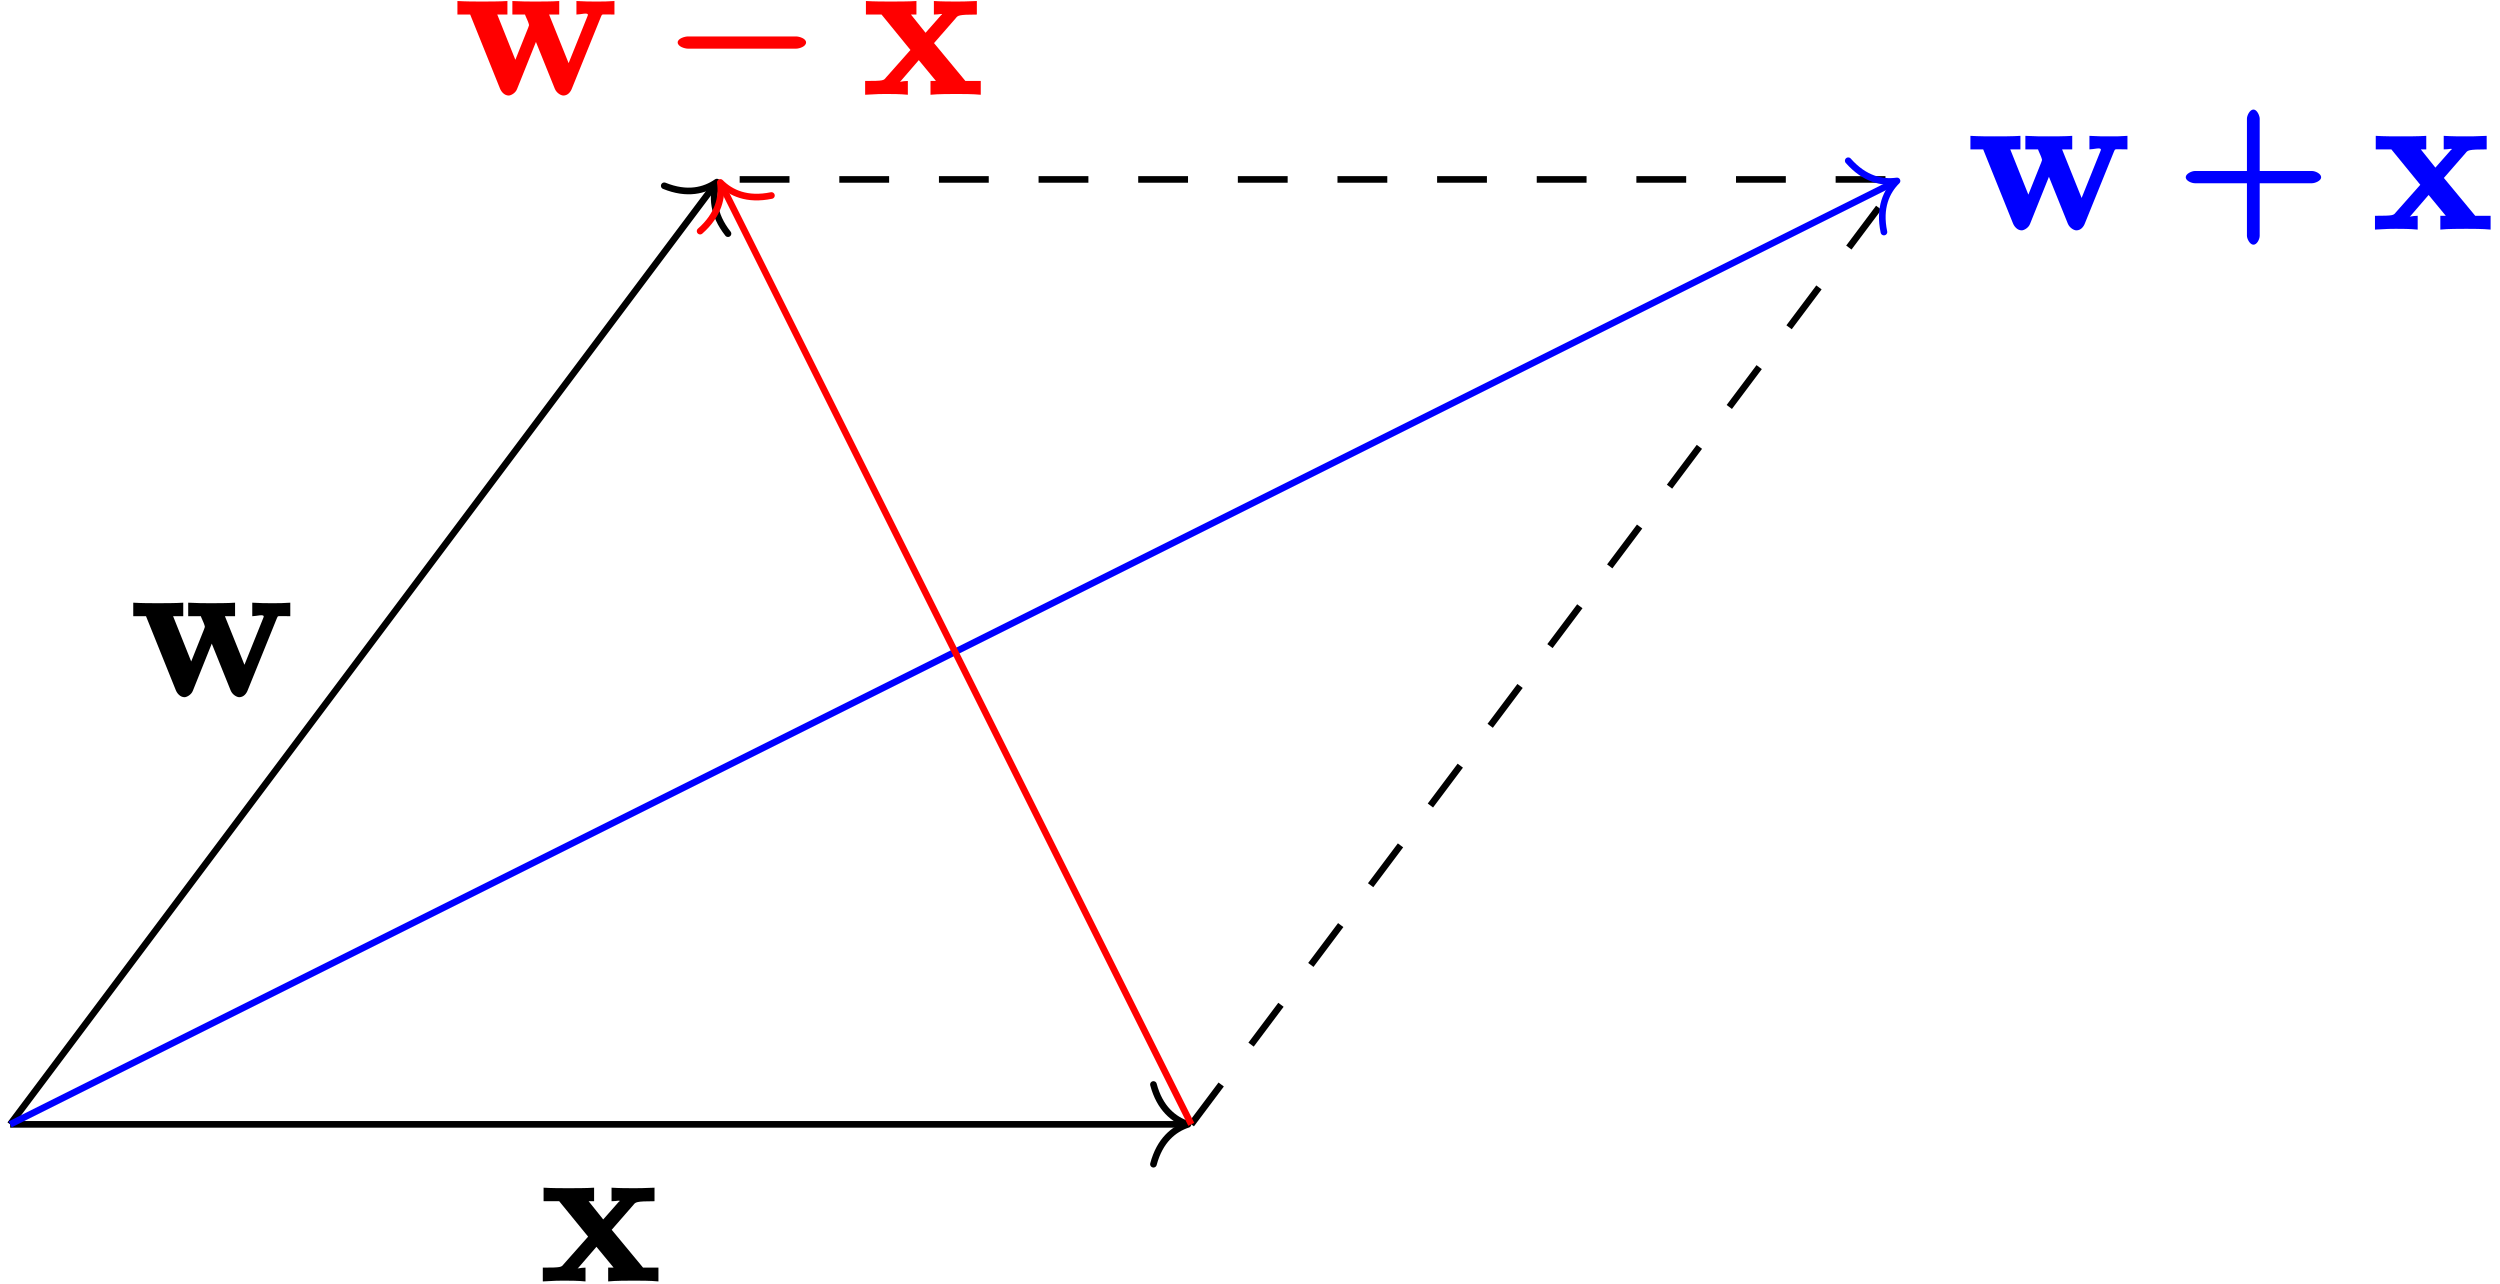
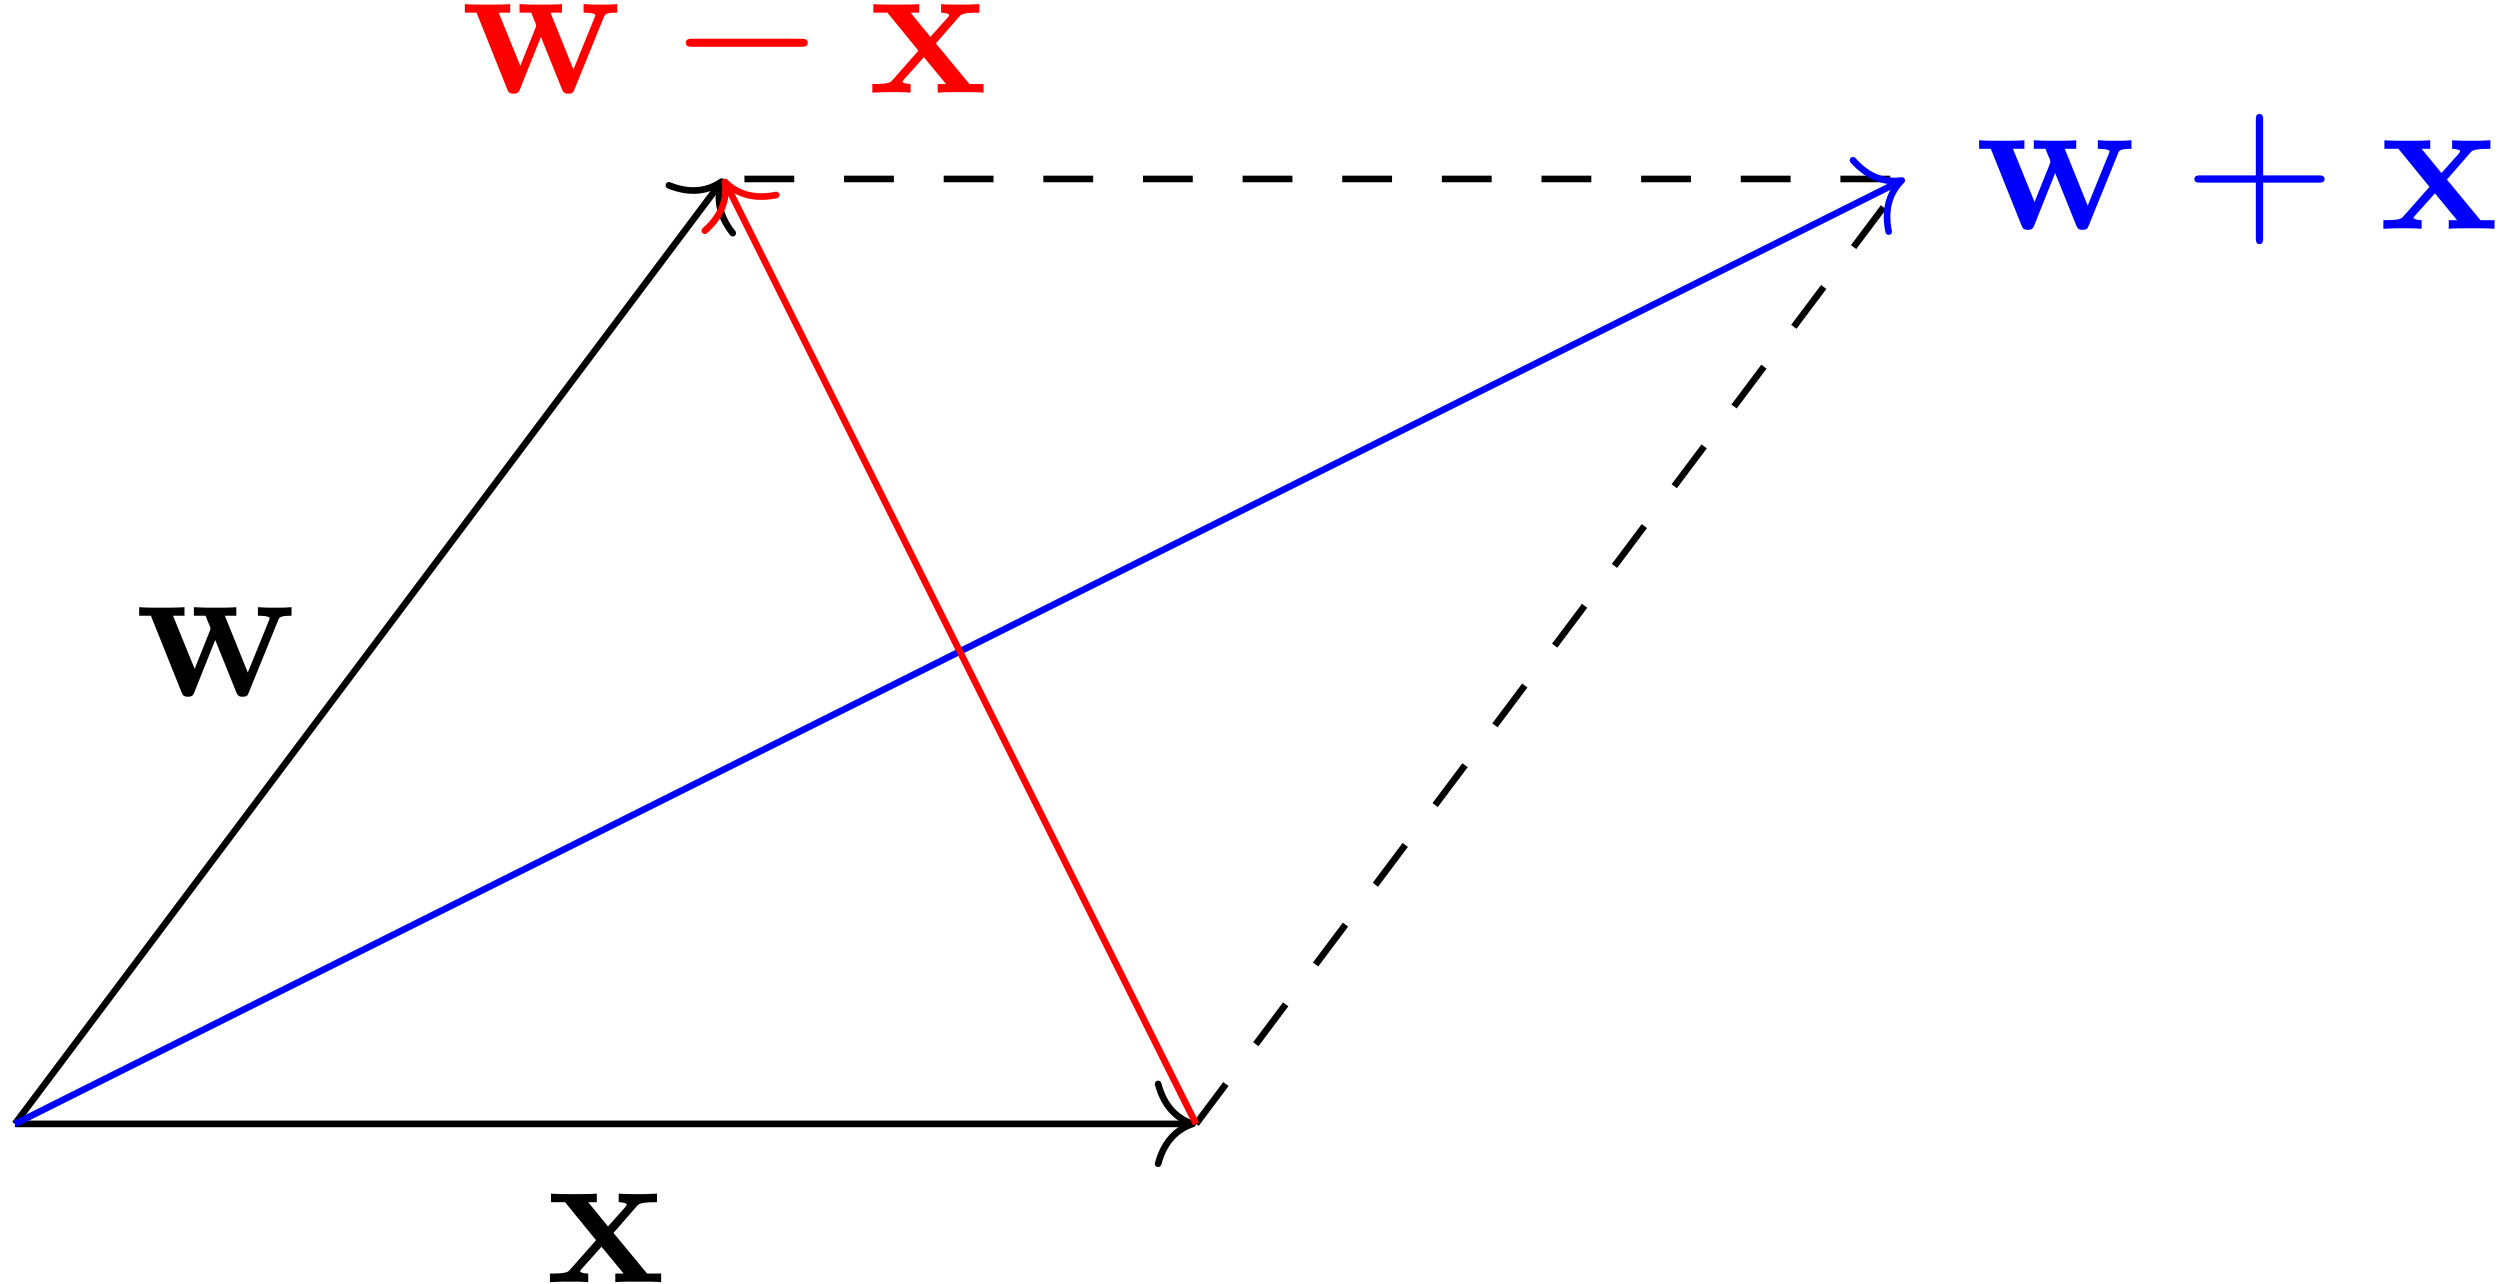
<svg xmlns="http://www.w3.org/2000/svg" xmlns:xlink="http://www.w3.org/1999/xlink" width="150pt" height="77pt" viewBox="0 0 150 77" version="1.1">
  <defs>
    <g>
      <symbol overflow="visible" id="glyph0-0">
        <path style="stroke:none;" d="" />
      </symbol>
      <symbol overflow="visible" id="glyph0-1">
-         <path style="stroke:none;" d="M 8.734 -4.656 C 8.828 -4.859 8.719 -4.797 9.547 -4.797 L 9.547 -5.609 C 9.078 -5.578 8.922 -5.578 8.484 -5.578 C 8 -5.578 7.844 -5.578 7.266 -5.609 L 7.266 -4.797 C 7.516 -4.797 7.953 -4.938 7.953 -4.781 C 7.953 -4.766 7.953 -4.75 7.906 -4.641 L 6.656 -1.531 L 6.938 -1.531 L 5.625 -4.797 L 6.234 -4.797 L 6.234 -5.609 C 5.828 -5.578 5.109 -5.578 4.797 -5.578 C 4.188 -5.578 4.156 -5.578 3.422 -5.609 L 3.422 -4.797 L 4.188 -4.797 C 4.156 -4.844 4.219 -4.688 4.359 -4.375 C 4.344 -4.406 4.422 -4.219 4.422 -4.156 C 4.422 -4.141 4.391 -4.047 4.375 -4.016 L 3.469 -1.75 L 3.734 -1.75 L 2.516 -4.797 L 3.125 -4.797 L 3.125 -5.609 C 2.719 -5.578 1.906 -5.578 1.594 -5.578 C 1.203 -5.578 0.641 -5.578 0.125 -5.609 L 0.125 -4.797 L 0.891 -4.797 L 2.672 -0.375 C 2.75 -0.172 2.938 0.062 3.203 0.062 C 3.328 0.062 3.609 -0.078 3.703 -0.328 L 4.969 -3.484 L 4.703 -3.484 L 5.969 -0.344 C 6.078 -0.078 6.344 0.062 6.484 0.062 C 6.75 0.062 6.922 -0.156 7 -0.375 Z M 8.734 -4.656 " />
+         <path style="stroke:none;" d="M 8.609 -4.5 C 8.688 -4.703 8.719 -4.797 9.422 -4.797 L 9.422 -5.312 C 9.078 -5.281 8.922 -5.281 8.484 -5.281 C 8 -5.281 7.844 -5.281 7.406 -5.312 L 7.406 -4.797 C 7.516 -4.797 8.109 -4.797 8.109 -4.641 C 8.109 -4.625 8.109 -4.609 8.062 -4.5 L 6.797 -1.391 L 5.422 -4.797 L 6.109 -4.797 L 6.109 -5.312 C 5.828 -5.281 5.109 -5.281 4.797 -5.281 C 4.188 -5.281 4.156 -5.281 3.562 -5.312 L 3.562 -4.797 L 4.266 -4.797 C 4.297 -4.703 4.359 -4.547 4.406 -4.438 C 4.453 -4.359 4.562 -4.078 4.562 -4.016 C 4.562 -4 4.531 -3.906 4.516 -3.875 L 3.609 -1.609 L 2.312 -4.797 L 3 -4.797 L 3 -5.312 C 2.719 -5.281 1.906 -5.281 1.594 -5.281 C 1.203 -5.281 0.641 -5.281 0.281 -5.312 L 0.281 -4.797 L 0.984 -4.797 L 2.812 -0.234 C 2.891 -0.031 2.938 0.062 3.203 0.062 C 3.328 0.062 3.484 0.062 3.578 -0.172 L 4.844 -3.344 L 6.109 -0.203 C 6.219 0.062 6.344 0.062 6.484 0.062 C 6.75 0.062 6.797 -0.016 6.875 -0.234 Z M 8.609 -4.5 " />
      </symbol>
      <symbol overflow="visible" id="glyph0-2">
-         <path style="stroke:none;" d="M 4.125 -2.984 L 5.516 -4.578 C 5.641 -4.734 5.656 -4.797 6.781 -4.797 L 6.781 -5.609 C 5.969 -5.578 5.953 -5.578 5.547 -5.578 C 5.203 -5.578 4.688 -5.578 4.203 -5.609 L 4.203 -4.797 C 4.578 -4.797 4.688 -4.875 4.688 -4.797 C 4.688 -4.766 4.656 -4.797 4.641 -4.766 L 3.703 -3.703 L 2.828 -4.797 L 3.156 -4.797 L 3.156 -5.609 C 2.75 -5.578 1.938 -5.578 1.609 -5.578 C 1.25 -5.578 0.609 -5.578 0.125 -5.609 L 0.125 -4.797 L 1.062 -4.797 L 2.797 -2.672 L 1.328 -1.016 C 1.188 -0.844 1.203 -0.812 0.078 -0.812 L 0.078 0.016 C 0.938 -0.031 0.953 -0.031 1.328 -0.031 C 1.672 -0.031 2.172 -0.031 2.641 0.016 L 2.641 -0.812 C 2.281 -0.812 2.156 -0.719 2.156 -0.797 C 2.156 -0.812 2.125 -0.719 2.219 -0.812 L 3.297 -2.062 L 4.328 -0.812 L 4 -0.812 L 4 0.016 C 4.422 -0.031 5.219 -0.031 5.562 -0.031 C 5.922 -0.031 6.547 -0.031 7.016 0.016 L 7.016 -0.812 L 6.094 -0.812 L 4.203 -3.094 Z M 4.125 -2.984 " />
+         <path style="stroke:none;" d="M 4.031 -2.953 L 5.422 -4.547 C 5.547 -4.703 5.656 -4.797 6.641 -4.797 L 6.641 -5.312 C 5.969 -5.281 5.953 -5.281 5.547 -5.281 C 5.203 -5.281 4.688 -5.281 4.344 -5.312 L 4.344 -4.797 C 4.578 -4.797 4.828 -4.734 4.828 -4.656 C 4.828 -4.625 4.766 -4.547 4.75 -4.516 L 3.703 -3.344 L 2.516 -4.797 L 3.031 -4.797 L 3.031 -5.312 C 2.75 -5.281 1.938 -5.281 1.609 -5.281 C 1.25 -5.281 0.609 -5.281 0.281 -5.312 L 0.281 -4.797 L 1.125 -4.797 L 2.984 -2.516 L 1.438 -0.766 C 1.297 -0.594 1.203 -0.516 0.219 -0.516 L 0.219 0 C 0.938 -0.031 0.953 -0.031 1.328 -0.031 C 1.672 -0.031 2.172 -0.031 2.516 0 L 2.516 -0.516 C 2.281 -0.516 2.031 -0.578 2.031 -0.656 C 2.031 -0.672 2.031 -0.688 2.109 -0.781 L 3.312 -2.125 L 4.641 -0.516 L 4.141 -0.516 L 4.141 0 C 4.422 -0.031 5.219 -0.031 5.562 -0.031 C 5.922 -0.031 6.547 -0.031 6.891 0 L 6.891 -0.516 L 6.047 -0.516 Z M 4.031 -2.953 " />
      </symbol>
      <symbol overflow="visible" id="glyph1-0">
        <path style="stroke:none;" d="" />
      </symbol>
      <symbol overflow="visible" id="glyph1-1">
-         <path style="stroke:none;" d="M 4.766 -2.766 L 8.062 -2.766 C 8.234 -2.766 8.609 -2.906 8.609 -3.125 C 8.609 -3.344 8.25 -3.5 8.062 -3.5 L 4.922 -3.5 L 4.922 -6.641 C 4.922 -6.812 4.766 -7.188 4.547 -7.188 C 4.328 -7.188 4.156 -6.828 4.156 -6.641 L 4.156 -3.5 L 1.031 -3.5 C 0.859 -3.5 0.484 -3.344 0.484 -3.125 C 0.484 -2.906 0.844 -2.766 1.031 -2.766 L 4.156 -2.766 L 4.156 0.391 C 4.156 0.562 4.328 0.922 4.547 0.922 C 4.766 0.922 4.922 0.578 4.922 0.391 L 4.922 -2.766 Z M 4.766 -2.766 " />
+         <path style="stroke:none;" d="M 4.766 -2.766 L 8.062 -2.766 C 8.234 -2.766 8.453 -2.766 8.453 -2.969 C 8.453 -3.203 8.25 -3.203 8.062 -3.203 L 4.766 -3.203 L 4.766 -6.5 C 4.766 -6.672 4.766 -6.891 4.547 -6.891 C 4.328 -6.891 4.328 -6.688 4.328 -6.5 L 4.328 -3.203 L 1.031 -3.203 C 0.859 -3.203 0.641 -3.203 0.641 -2.984 C 0.641 -2.766 0.844 -2.766 1.031 -2.766 L 4.328 -2.766 L 4.328 0.531 C 4.328 0.703 4.328 0.922 4.547 0.922 C 4.766 0.922 4.766 0.719 4.766 0.531 Z M 4.766 -2.766 " />
      </symbol>
      <symbol overflow="visible" id="glyph2-0">
        <path style="stroke:none;" d="" />
      </symbol>
      <symbol overflow="visible" id="glyph2-1">
-         <path style="stroke:none;" d="M 7.875 -2.75 C 8.078 -2.75 8.484 -2.875 8.484 -3.125 C 8.484 -3.359 8.078 -3.484 7.875 -3.484 L 1.406 -3.484 C 1.203 -3.484 0.781 -3.359 0.781 -3.125 C 0.781 -2.875 1.203 -2.75 1.406 -2.75 Z M 7.875 -2.75 " />
+         <path style="stroke:none;" d="M 7.875 -2.75 C 8.078 -2.75 8.297 -2.75 8.297 -2.984 C 8.297 -3.234 8.078 -3.234 7.875 -3.234 L 1.406 -3.234 C 1.203 -3.234 0.984 -3.234 0.984 -2.984 C 0.984 -2.75 1.203 -2.75 1.406 -2.75 Z M 7.875 -2.75 " />
      </symbol>
    </g>
  </defs>
  <g id="surface1">
-     <path style="fill:none;stroke-width:0.399;stroke-linecap:butt;stroke-linejoin:miter;stroke:rgb(0%,0%,0%);stroke-opacity:1;stroke-miterlimit:10;" d="M -0.001 -0.001 L 42.281 56.374 " transform="matrix(1,0,0,-1,0.61,67.46)" />
-     <path style="fill:none;stroke-width:0.399;stroke-linecap:round;stroke-linejoin:round;stroke:rgb(0%,0%,0%);stroke-opacity:1;stroke-miterlimit:10;" d="M -2.071 2.391 C -1.693 0.955 -0.849 0.28 0.001 -0.001 C -0.851 -0.278 -1.695 -0.956 -2.074 -2.391 " transform="matrix(0.6,-0.8,-0.8,-0.6,43.01065,10.92577)" />
+     <path style="fill:none;stroke-width:0.399;stroke-linecap:butt;stroke-linejoin:miter;stroke:rgb(0%,0%,0%);stroke-opacity:1;stroke-miterlimit:10;" d="M 0.001 -0.002 L 42.282 56.373 " transform="matrix(1,0,0,-1,0.894,67.432)" />
+     <path style="fill:none;stroke-width:0.399;stroke-linecap:round;stroke-linejoin:round;stroke:rgb(0%,0%,0%);stroke-opacity:1;stroke-miterlimit:10;" d="M -2.073 2.392 C -1.695 0.957 -0.849 0.278 -0.002 0.001 C -0.851 -0.28 -1.695 -0.957 -2.07 -2.39 " transform="matrix(0.6,-0.8,-0.8,-0.6,43.29465,10.89777)" />
    <g style="fill:rgb(0%,0%,0%);fill-opacity:1;">
-       <use xlink:href="#glyph0-1" x="7.87" y="41.77" />
+       <use xlink:href="#glyph0-1" x="8.07" y="41.742" />
    </g>
-     <path style="fill:none;stroke-width:0.399;stroke-linecap:butt;stroke-linejoin:miter;stroke:rgb(0%,0%,0%);stroke-opacity:1;stroke-miterlimit:10;" d="M -0.001 -0.001 L 70.468 -0.001 " transform="matrix(1,0,0,-1,0.61,67.46)" />
-     <path style="fill:none;stroke-width:0.399;stroke-linecap:round;stroke-linejoin:round;stroke:rgb(0%,0%,0%);stroke-opacity:1;stroke-miterlimit:10;" d="M -2.071 2.39 C -1.692 0.956 -0.848 0.28 -0 -0.001 C -0.848 -0.278 -1.692 -0.958 -2.071 -2.392 " transform="matrix(1,0,0,-1,71.27776,67.46)" />
+     <path style="fill:none;stroke-width:0.399;stroke-linecap:butt;stroke-linejoin:miter;stroke:rgb(0%,0%,0%);stroke-opacity:1;stroke-miterlimit:10;" d="M 0.001 -0.002 L 70.469 -0.002 " transform="matrix(1,0,0,-1,0.894,67.432)" />
+     <path style="fill:none;stroke-width:0.399;stroke-linecap:round;stroke-linejoin:round;stroke:rgb(0%,0%,0%);stroke-opacity:1;stroke-miterlimit:10;" d="M -2.073 2.393 C -1.695 0.955 -0.851 0.28 0.001 -0.002 C -0.851 -0.279 -1.695 -0.955 -2.073 -2.392 " transform="matrix(1,0,0,-1,71.56176,67.432)" />
    <g style="fill:rgb(0%,0%,0%);fill-opacity:1;">
-       <use xlink:href="#glyph0-2" x="32.49" y="76.87" />
+       <use xlink:href="#glyph0-2" x="32.778" y="76.929" />
    </g>
-     <path style="fill:none;stroke-width:0.399;stroke-linecap:butt;stroke-linejoin:miter;stroke:rgb(0%,0%,0%);stroke-opacity:1;stroke-dasharray:2.989,2.989;stroke-miterlimit:10;" d="M 70.867 -0.001 L 113.386 56.694 L 42.519 56.694 " transform="matrix(1,0,0,-1,0.61,67.46)" />
-     <path style="fill:none;stroke-width:0.399;stroke-linecap:butt;stroke-linejoin:miter;stroke:rgb(0%,0%,100%);stroke-opacity:1;stroke-miterlimit:10;" d="M -0.001 -0.001 L 113.031 56.515 " transform="matrix(1,0,0,-1,0.61,67.46)" />
-     <path style="fill:none;stroke-width:0.399;stroke-linecap:round;stroke-linejoin:round;stroke:rgb(0%,0%,100%);stroke-opacity:1;stroke-miterlimit:10;" d="M -2.074 2.391 C -1.695 0.957 -0.85 0.281 0.001 -0.001 C -0.85 -0.278 -1.695 -0.956 -2.072 -2.392 " transform="matrix(0.89442,-0.44724,-0.44724,-0.89442,113.819,10.85551)" />
+     <path style="fill:none;stroke-width:0.399;stroke-linecap:butt;stroke-linejoin:miter;stroke:rgb(0%,0%,0%);stroke-opacity:1;stroke-dasharray:2.989,2.989;stroke-miterlimit:10;" d="M 70.868 -0.002 L 113.387 56.694 L 42.52 56.694 " transform="matrix(1,0,0,-1,0.894,67.432)" />
+     <path style="fill:none;stroke-width:0.399;stroke-linecap:butt;stroke-linejoin:miter;stroke:rgb(0%,0%,100%);stroke-opacity:1;stroke-miterlimit:10;" d="M 0.001 -0.002 L 113.032 56.514 " transform="matrix(1,0,0,-1,0.894,67.432)" />
+     <path style="fill:none;stroke-width:0.399;stroke-linecap:round;stroke-linejoin:round;stroke:rgb(0%,0%,100%);stroke-opacity:1;stroke-miterlimit:10;" d="M -2.073 2.39 C -1.694 0.956 -0.849 0.28 -0.002 0 C -0.849 -0.279 -1.694 -0.957 -2.072 -2.393 " transform="matrix(0.89442,-0.44724,-0.44724,-0.89442,114.103,10.82751)" />
    <g style="fill:rgb(0%,0%,100%);fill-opacity:1;">
-       <use xlink:href="#glyph0-1" x="118.1" y="13.76" />
+       <use xlink:href="#glyph0-1" x="118.465" y="13.727" />
    </g>
    <g style="fill:rgb(0%,0%,100%);fill-opacity:1;">
-       <use xlink:href="#glyph1-1" x="130.66" y="13.76" />
+       <use xlink:href="#glyph1-1" x="131.022" y="13.726" />
    </g>
    <g style="fill:rgb(0%,0%,100%);fill-opacity:1;">
-       <use xlink:href="#glyph0-2" x="142.42" y="13.76" />
+       <use xlink:href="#glyph0-2" x="142.783" y="13.727" />
    </g>
-     <path style="fill:none;stroke-width:0.399;stroke-linecap:butt;stroke-linejoin:miter;stroke:rgb(100%,0%,0%);stroke-opacity:1;stroke-miterlimit:10;" d="M 70.867 -0.001 L 42.699 56.339 " transform="matrix(1,0,0,-1,0.61,67.46)" />
-     <path style="fill:none;stroke-width:0.399;stroke-linecap:round;stroke-linejoin:round;stroke:rgb(100%,0%,0%);stroke-opacity:1;stroke-miterlimit:10;" d="M -2.072 2.391 C -1.693 0.956 -0.849 0.277 -0 0.001 C -0.851 -0.277 -1.693 -0.957 -2.074 -2.391 " transform="matrix(-0.4472,-0.89442,-0.89442,0.4472,43.21931,10.94462)" />
+     <path style="fill:none;stroke-width:0.399;stroke-linecap:butt;stroke-linejoin:miter;stroke:rgb(100%,0%,0%);stroke-opacity:1;stroke-miterlimit:10;" d="M 70.868 -0.002 L 42.7 56.338 " transform="matrix(1,0,0,-1,0.894,67.432)" />
+     <path style="fill:none;stroke-width:0.399;stroke-linecap:round;stroke-linejoin:round;stroke:rgb(100%,0%,0%);stroke-opacity:1;stroke-miterlimit:10;" d="M -2.073 2.39 C -1.694 0.956 -0.849 0.28 -0.001 0 C -0.849 -0.279 -1.694 -0.957 -2.072 -2.393 " transform="matrix(-0.4472,-0.89442,-0.89442,0.4472,43.50331,10.91662)" />
    <g style="fill:rgb(100%,0%,0%);fill-opacity:1;">
-       <use xlink:href="#glyph0-1" x="27.32" y="5.67" />
+       <use xlink:href="#glyph0-1" x="27.609" y="5.558" />
    </g>
    <g style="fill:rgb(100%,0%,0%);fill-opacity:1;">
-       <use xlink:href="#glyph2-1" x="39.88" y="5.67" />
+       <use xlink:href="#glyph2-1" x="40.166" y="5.557" />
    </g>
    <g style="fill:rgb(100%,0%,0%);fill-opacity:1;">
-       <use xlink:href="#glyph0-2" x="51.83" y="5.67" />
+       <use xlink:href="#glyph0-2" x="52.121" y="5.558" />
    </g>
  </g>
</svg>
